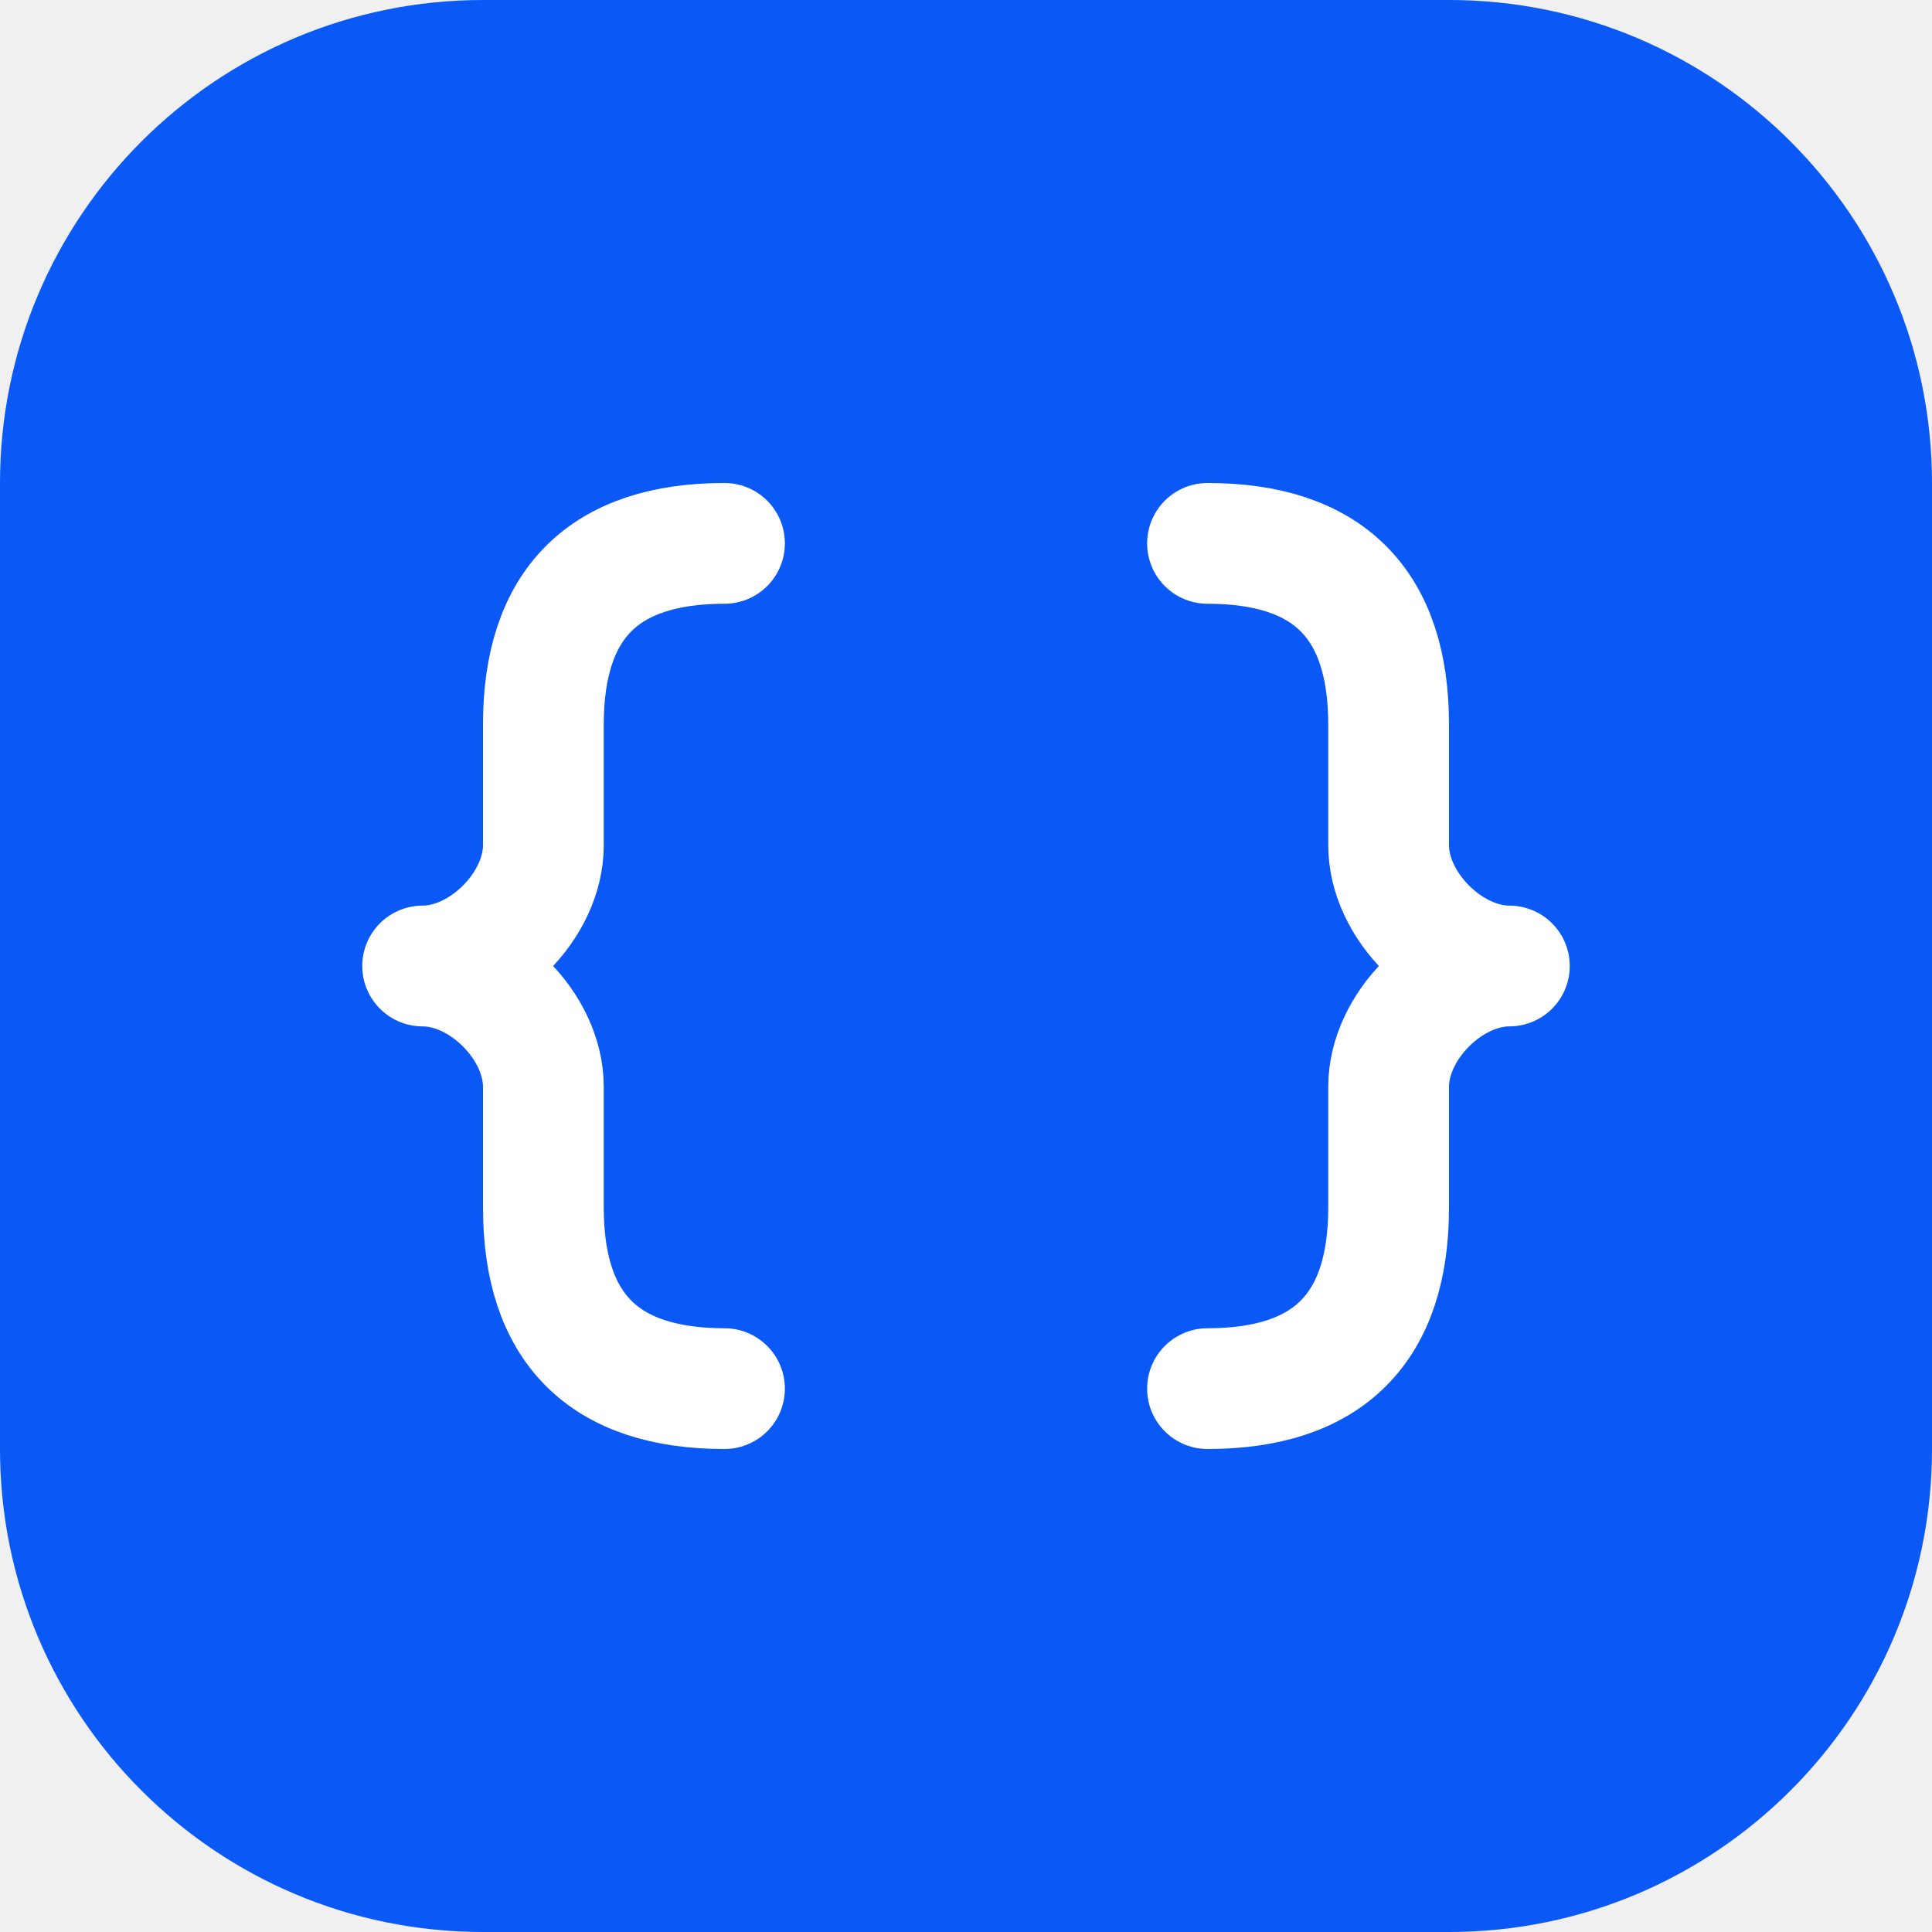
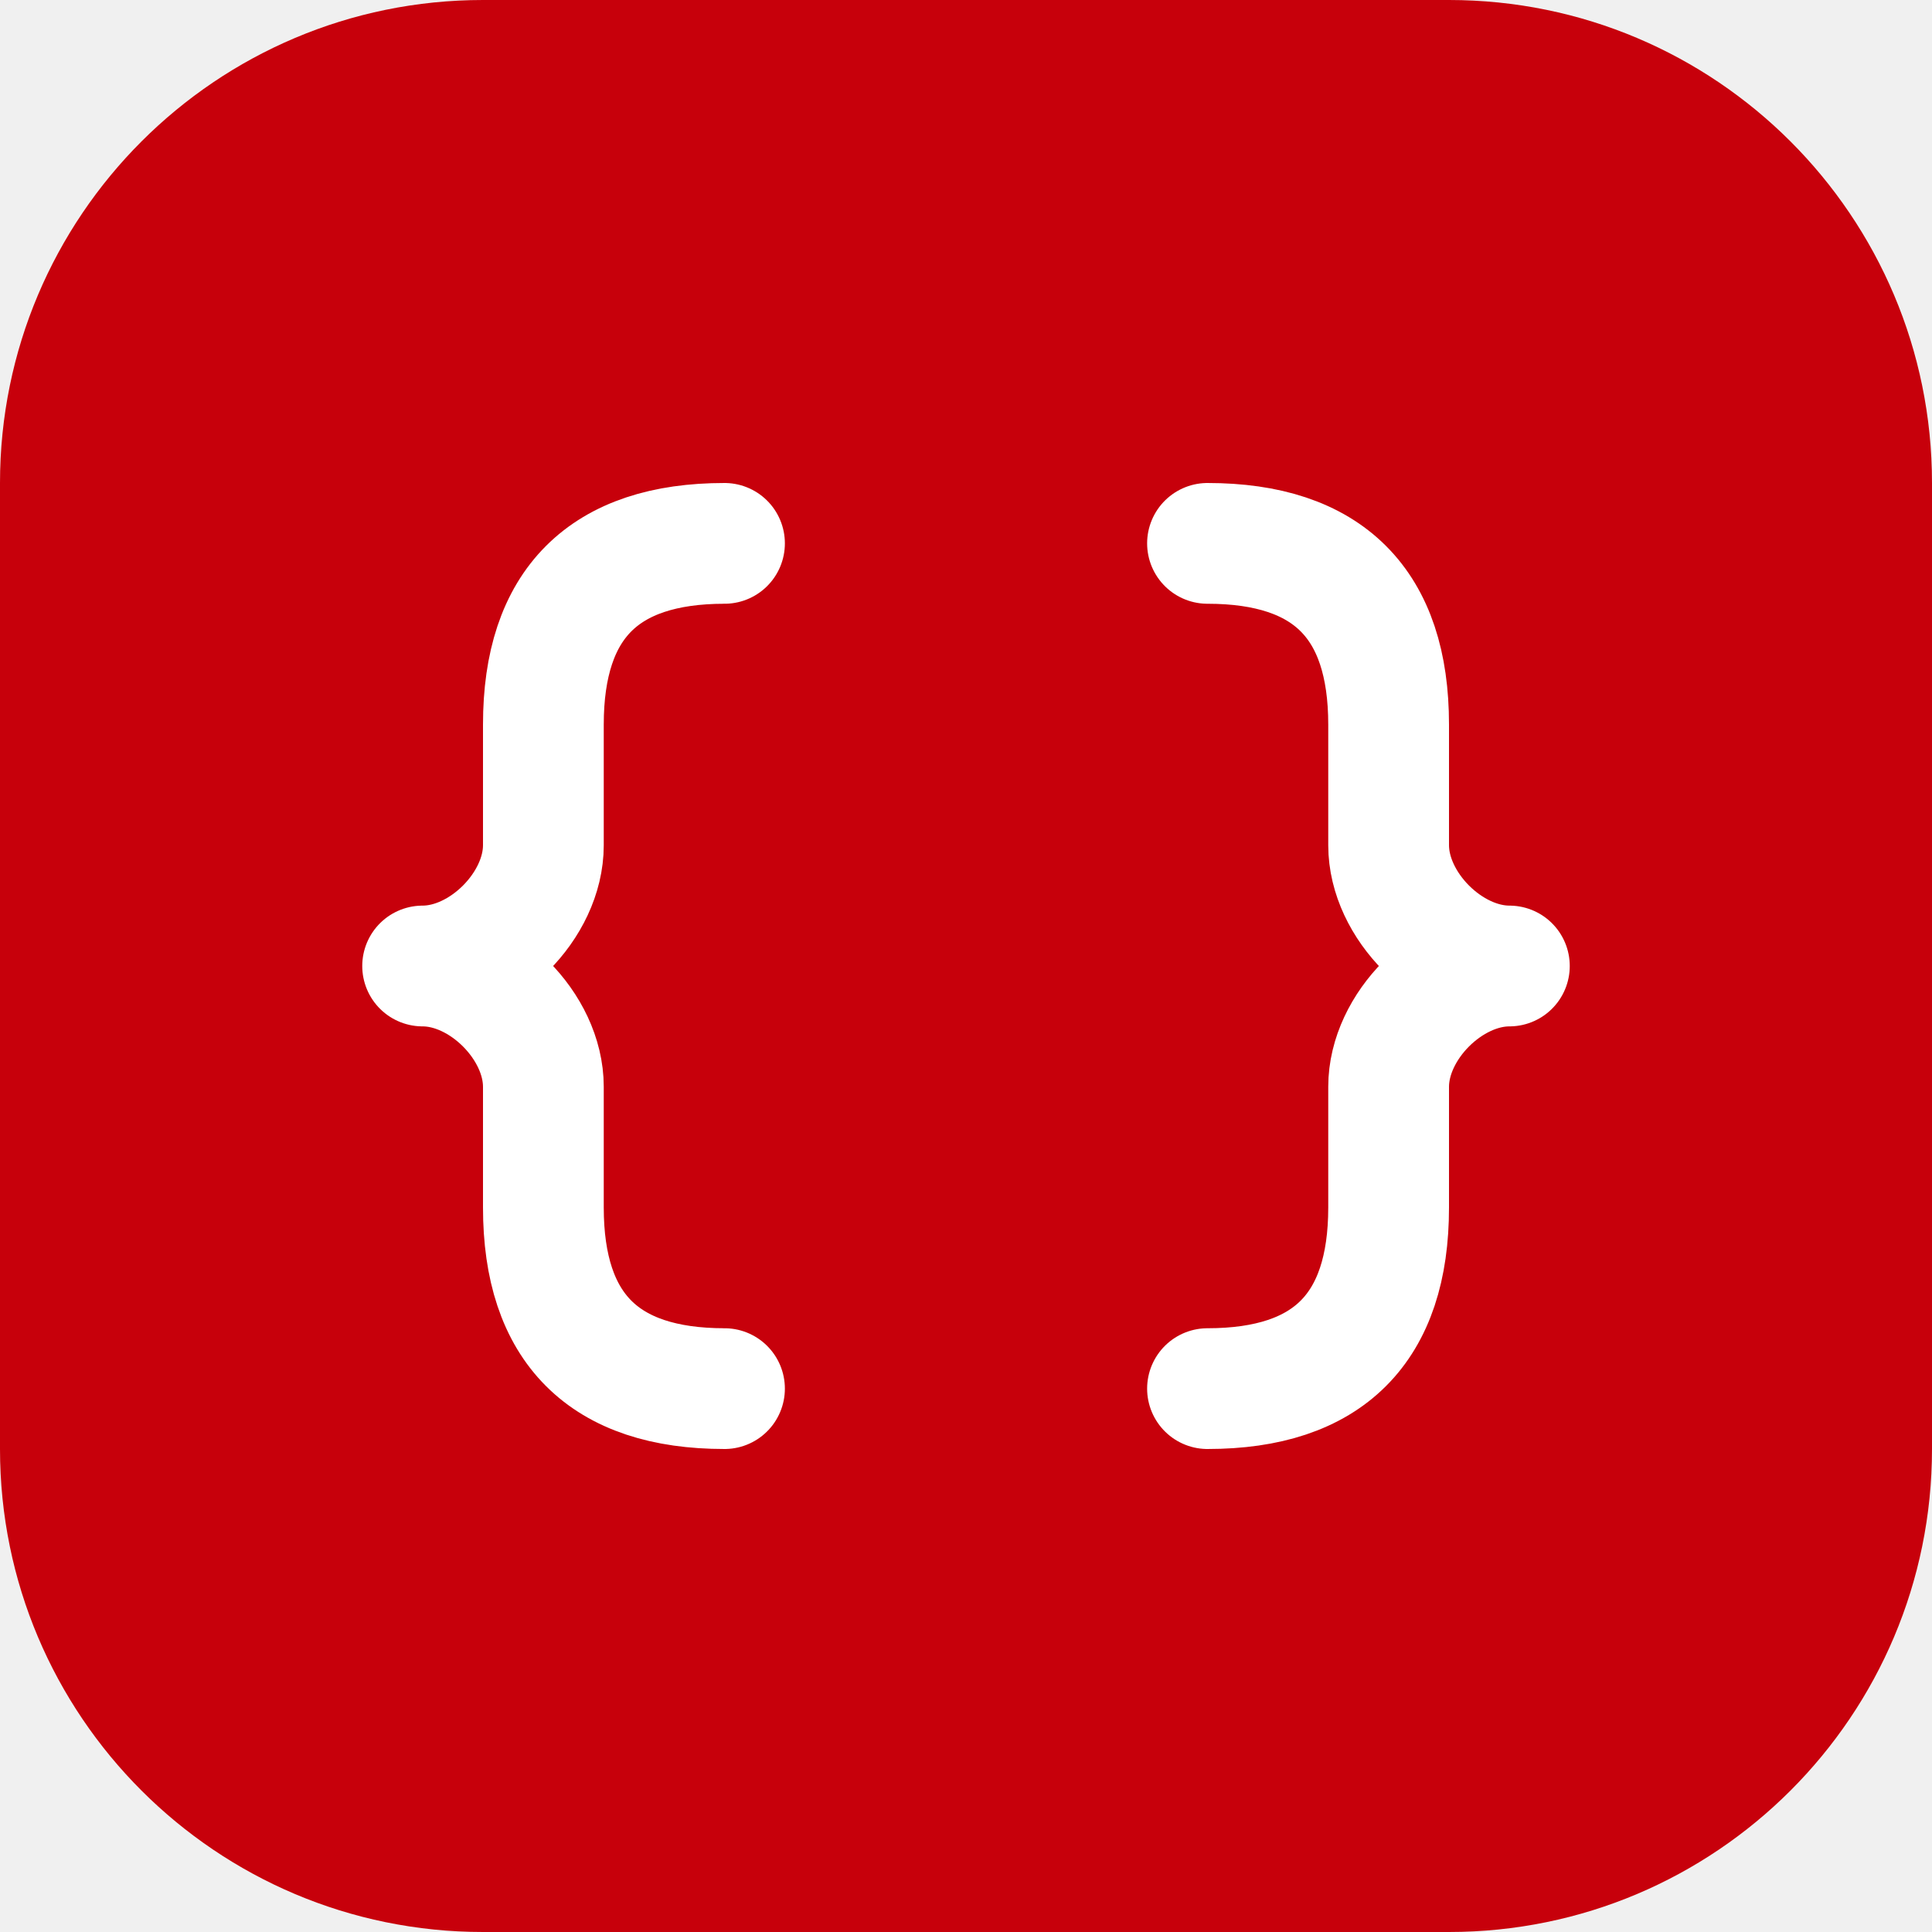
<svg xmlns="http://www.w3.org/2000/svg" viewBox="0 0 32 32">
-   <rect width="32" height="32" rx="8" fill="#0a59f7" />
+   <rect width="32" height="32" rx="8" fill="#c7000b" />
  <path d="M12 9c-2 0-3 1-3 3v2c0 1-1 2-2 2 1 0 2 1 2 2v2c0 2 1 3 3 3M20 9c2 0 3 1 3 3v2c0 1 1 2 2 2-1 0-2 1-2 2v2c0 2-1 3-3 3" fill="none" stroke="#fff" stroke-width="2" stroke-linecap="round" stroke-linejoin="round" />
</svg>
